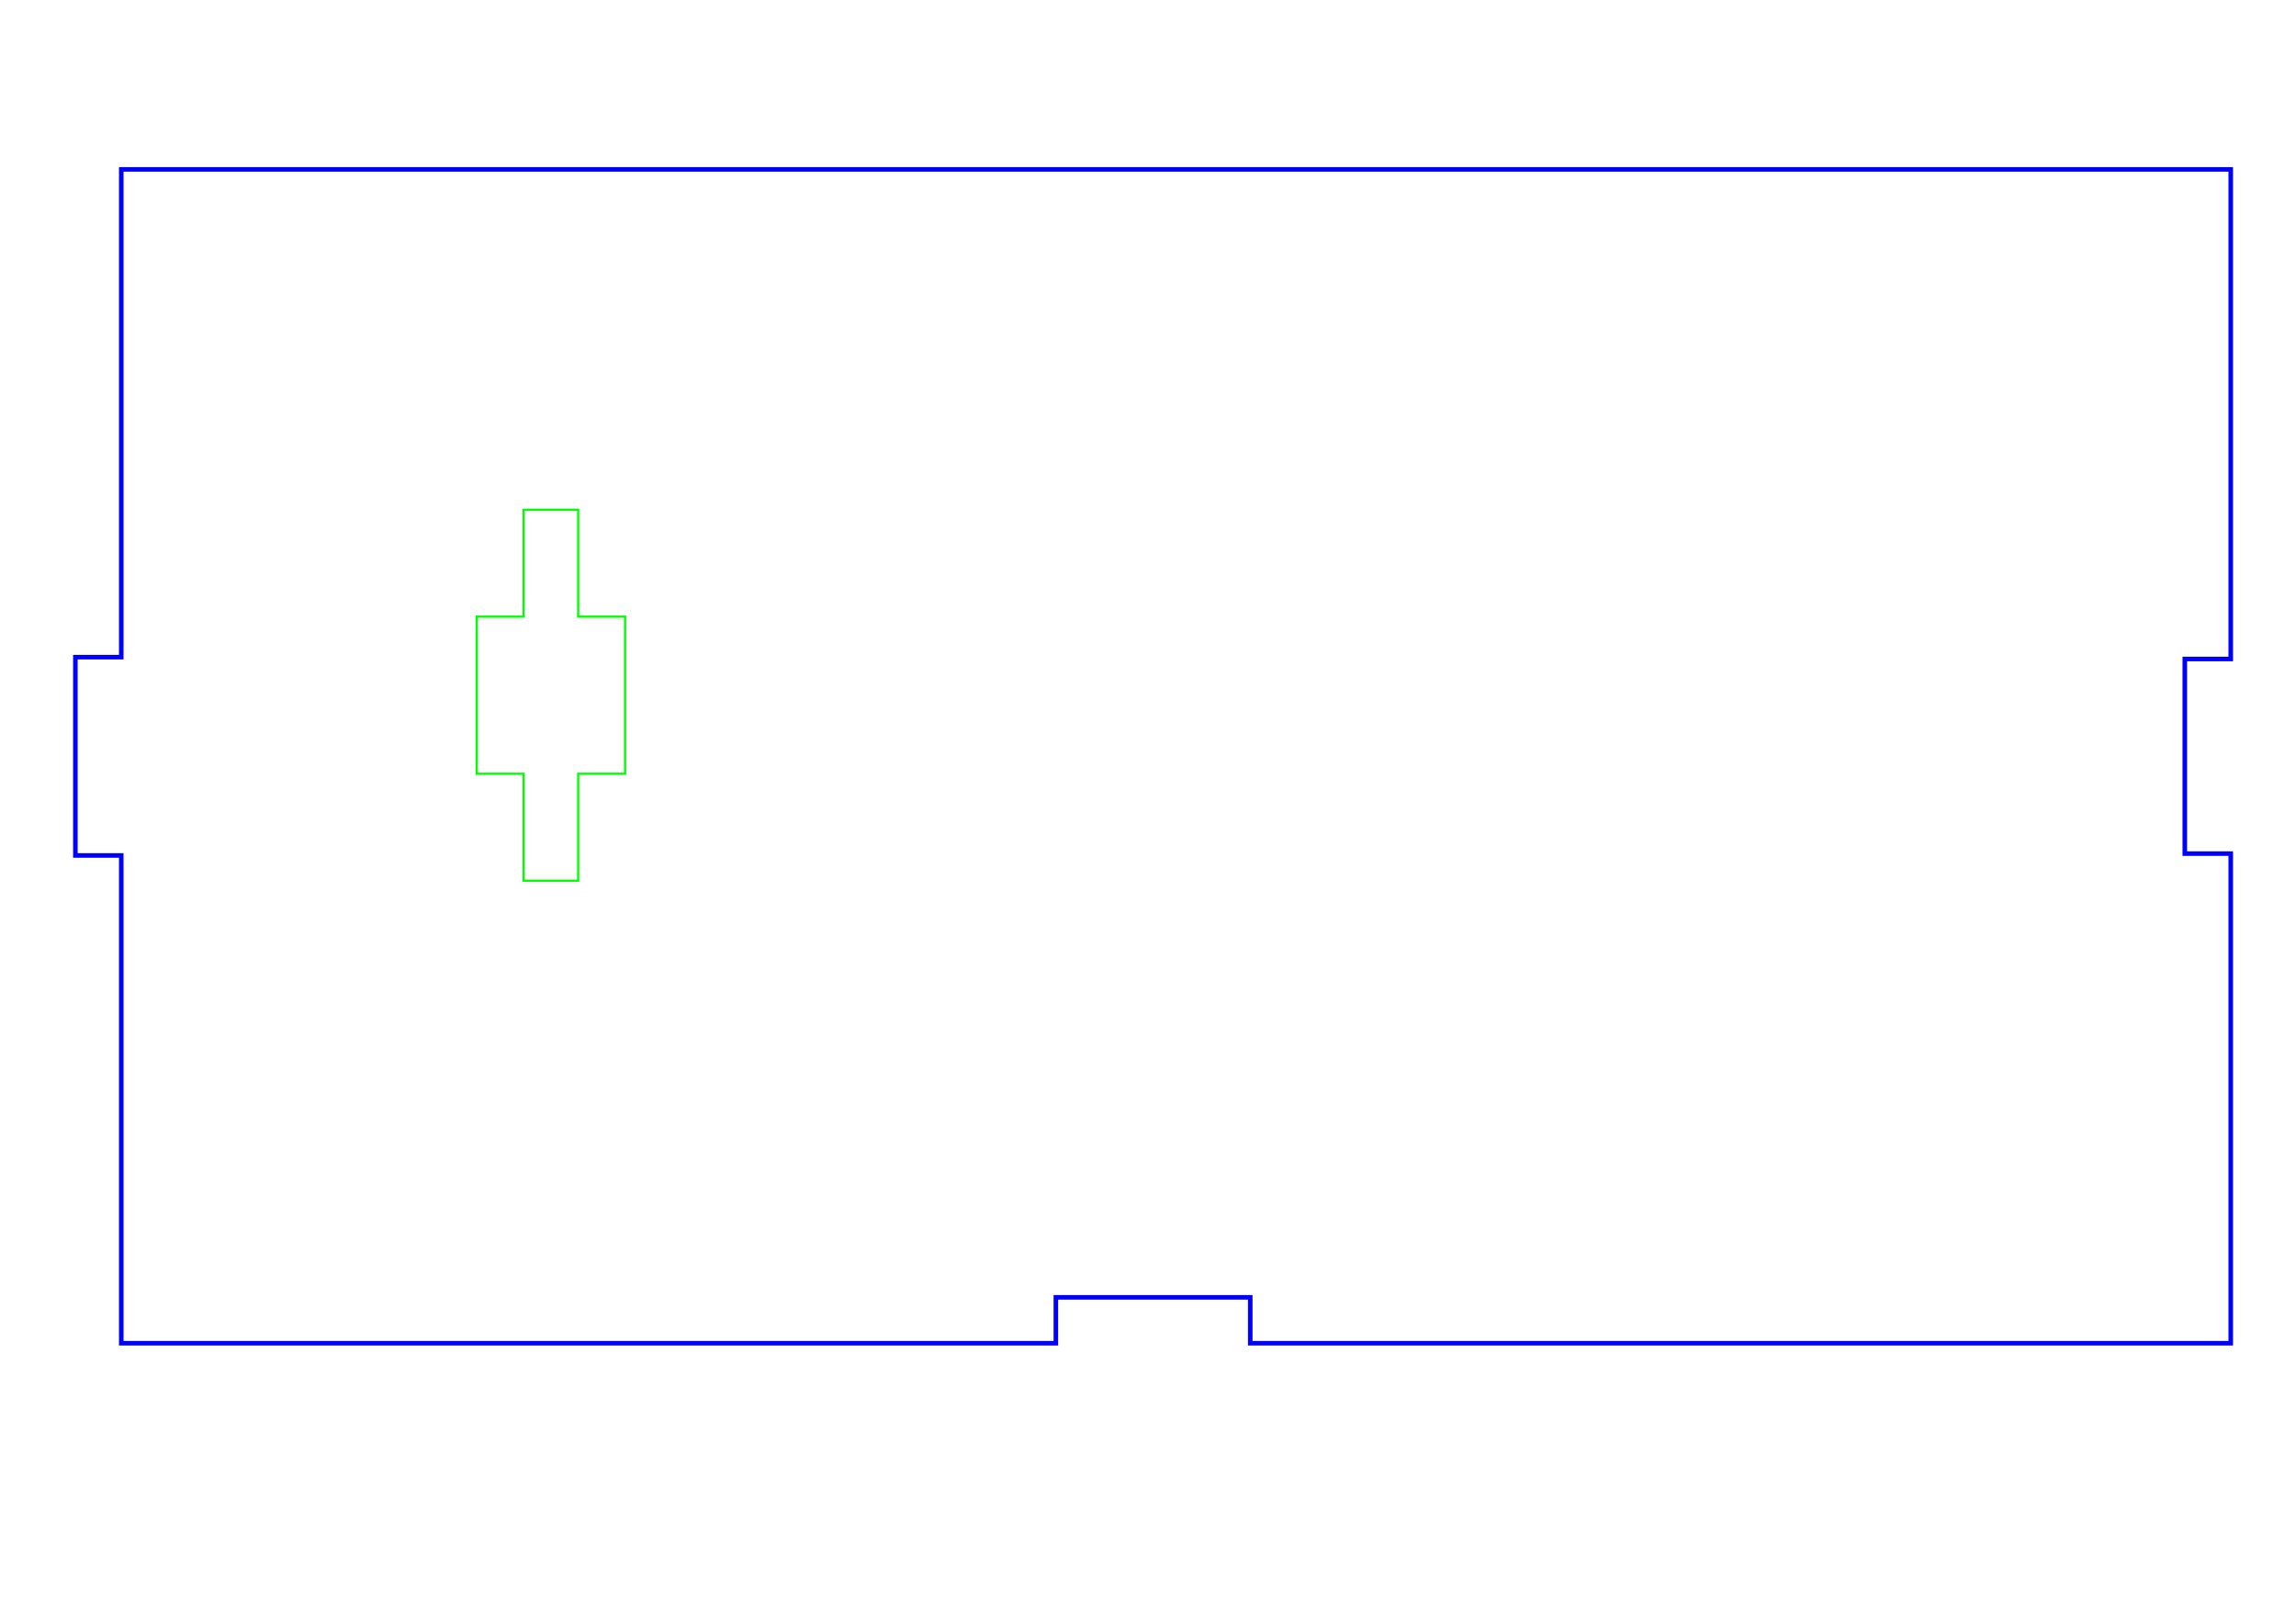
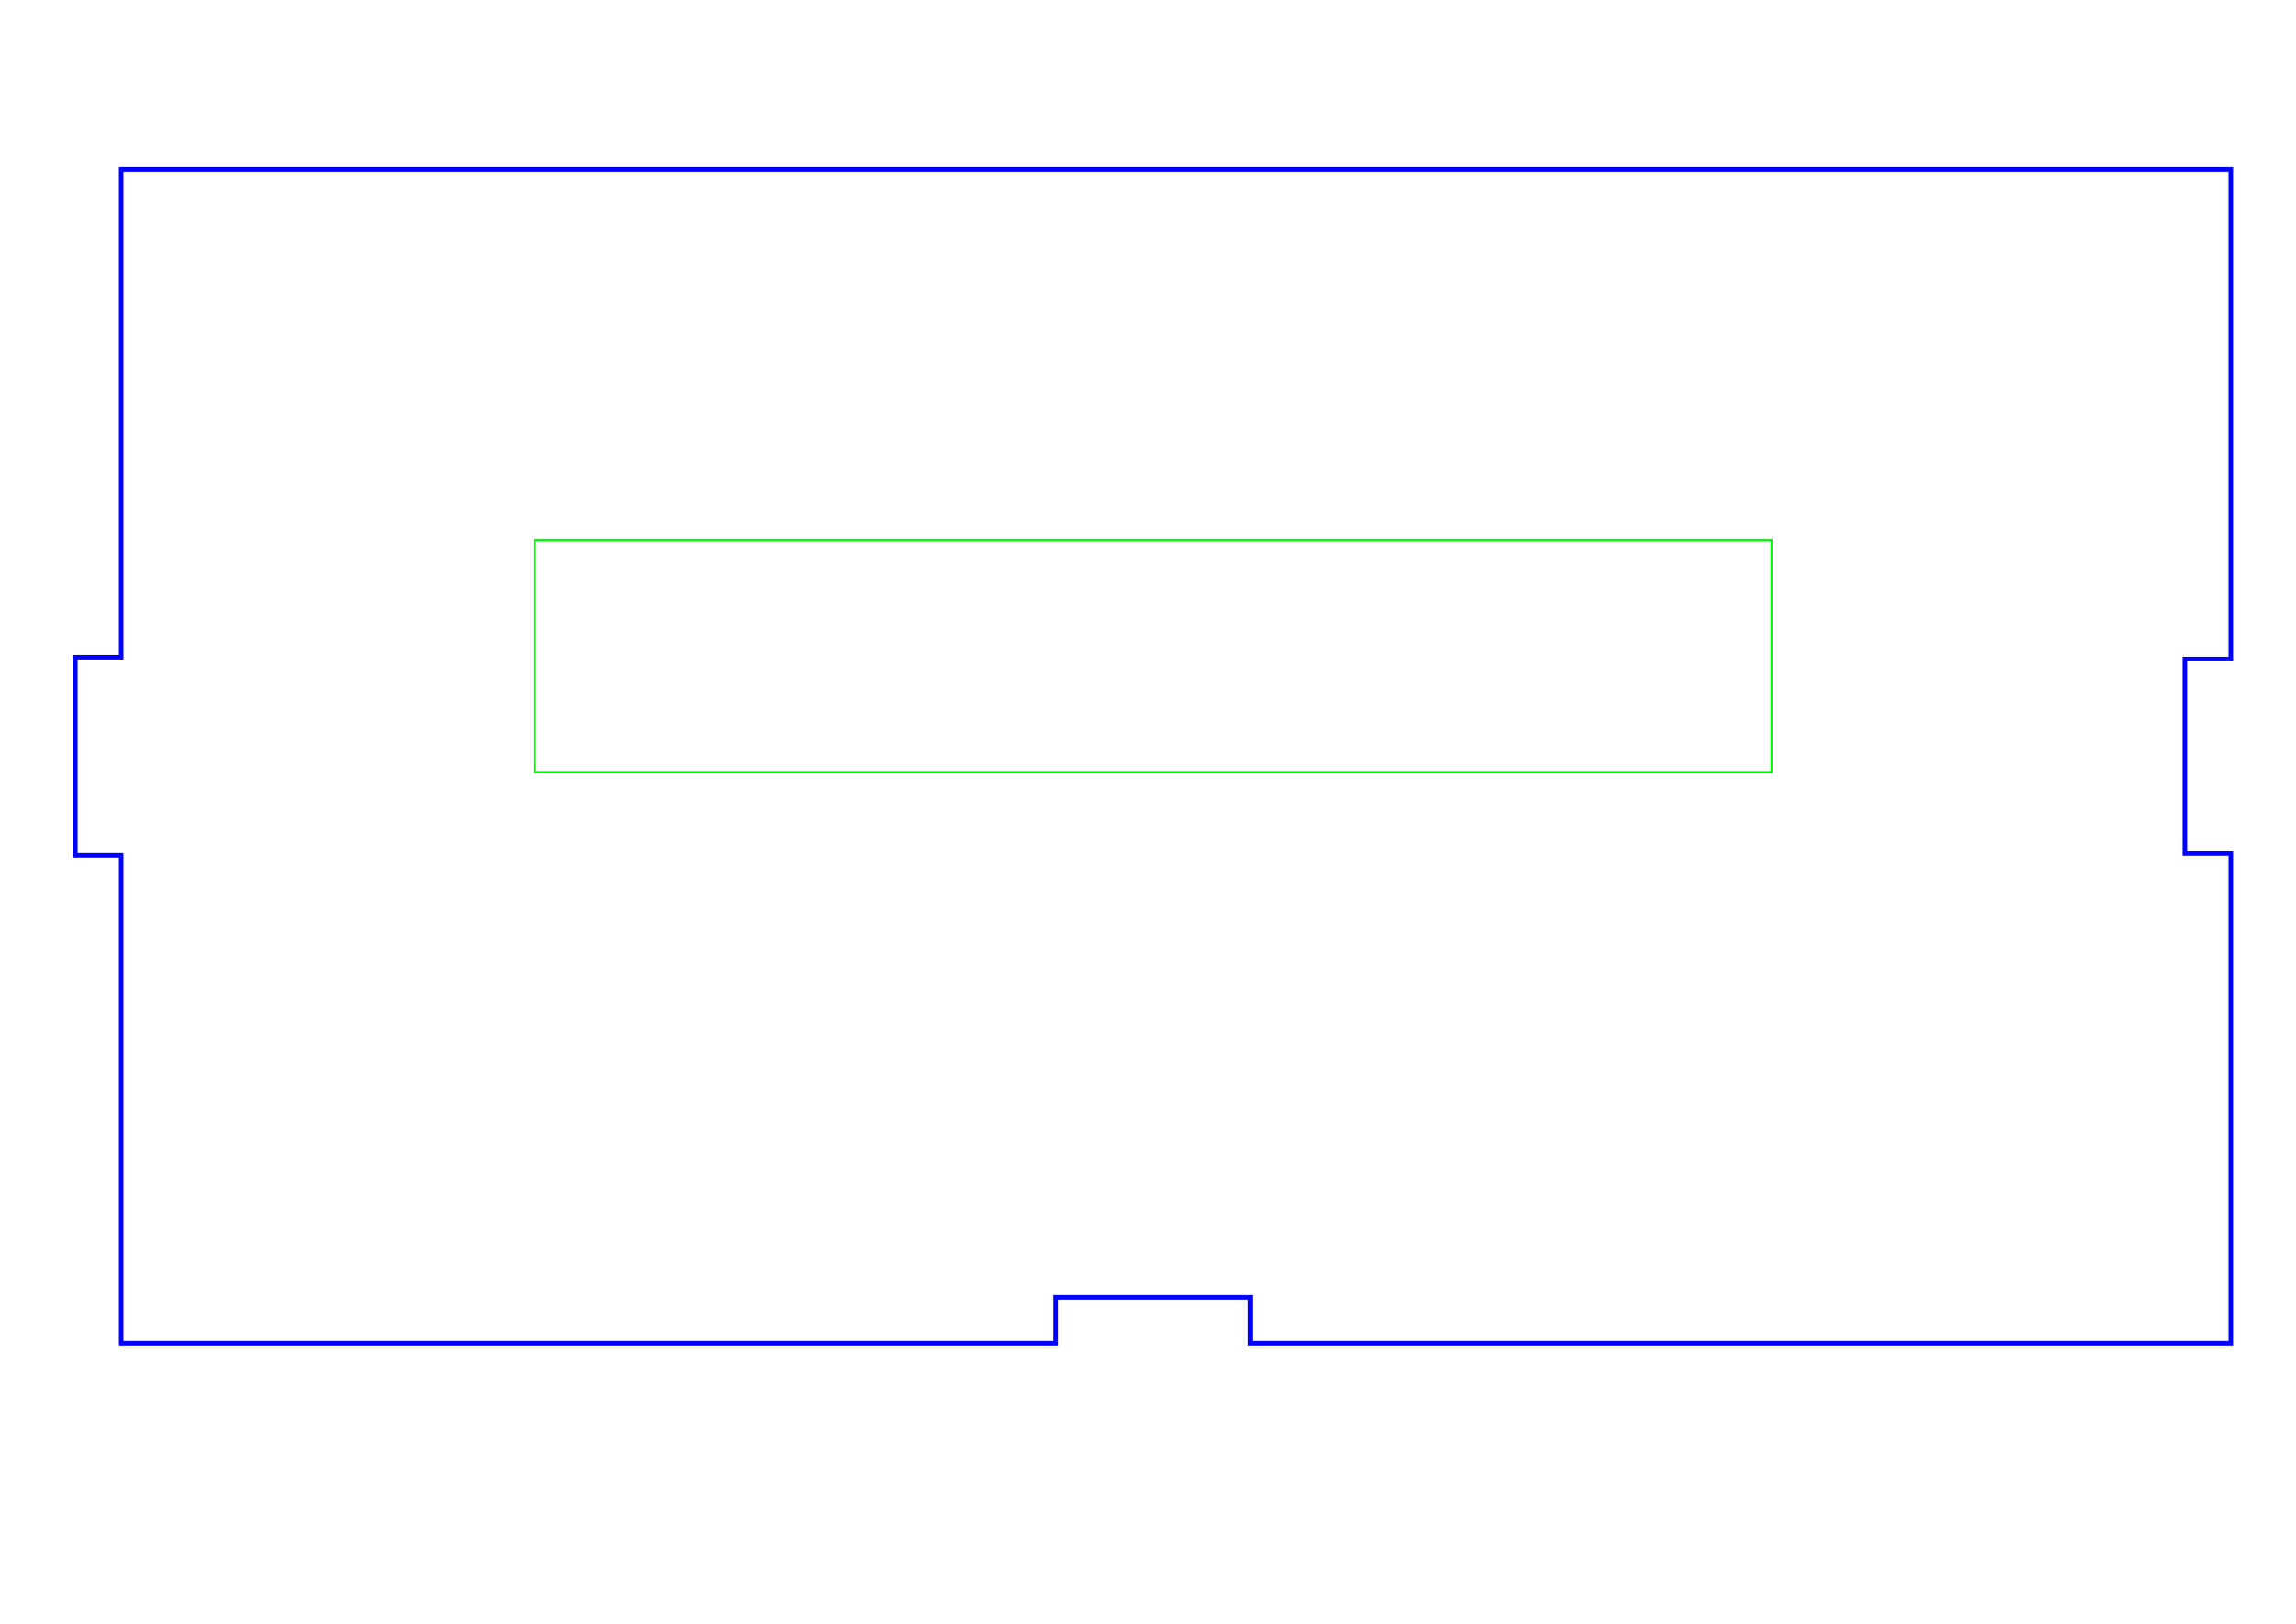
<svg xmlns="http://www.w3.org/2000/svg" width="1052.362" height="744.094" id="svg3763" version="1.1">
  <defs id="defs3765" />
  <g id="layer1" transform="translate(0,-308.2677)">
    <path style="fill:none;stroke:#0000ff;stroke-width:2.085;stroke-opacity:1" d="m 1022.453,923.828 -449.406,0 0,-21.031 -89.094,0 0,21.031 -428.375,0 0,-223.531 -21.031,0 0,-90.875 21.031,0 0,-223.531 966.875,0 0,224.375 -21.062,0 0,89.188 21.062,0 0,224.375 z" id="rect5411" />
-     <path style="fill:none;stroke:#00ff00;stroke-opacity:1" d="m 240,711.859 0,-49 -21.5,0 0,-72 21.5,0 0,-49 25,0 0,49 21.5,0 0,72 -21.5,0 0,49 -25,0 z" id="rect5427" />
+     <rect style="fill:none;fill-opacity:1;stroke:#00ff00;stroke-width:1;stroke-miterlimit:4;stroke-dasharray:none;stroke-opacity:1" id="rect4194" width="566.921" height="106.299" x="245.035" y="555.799" />
  </g>
</svg>
